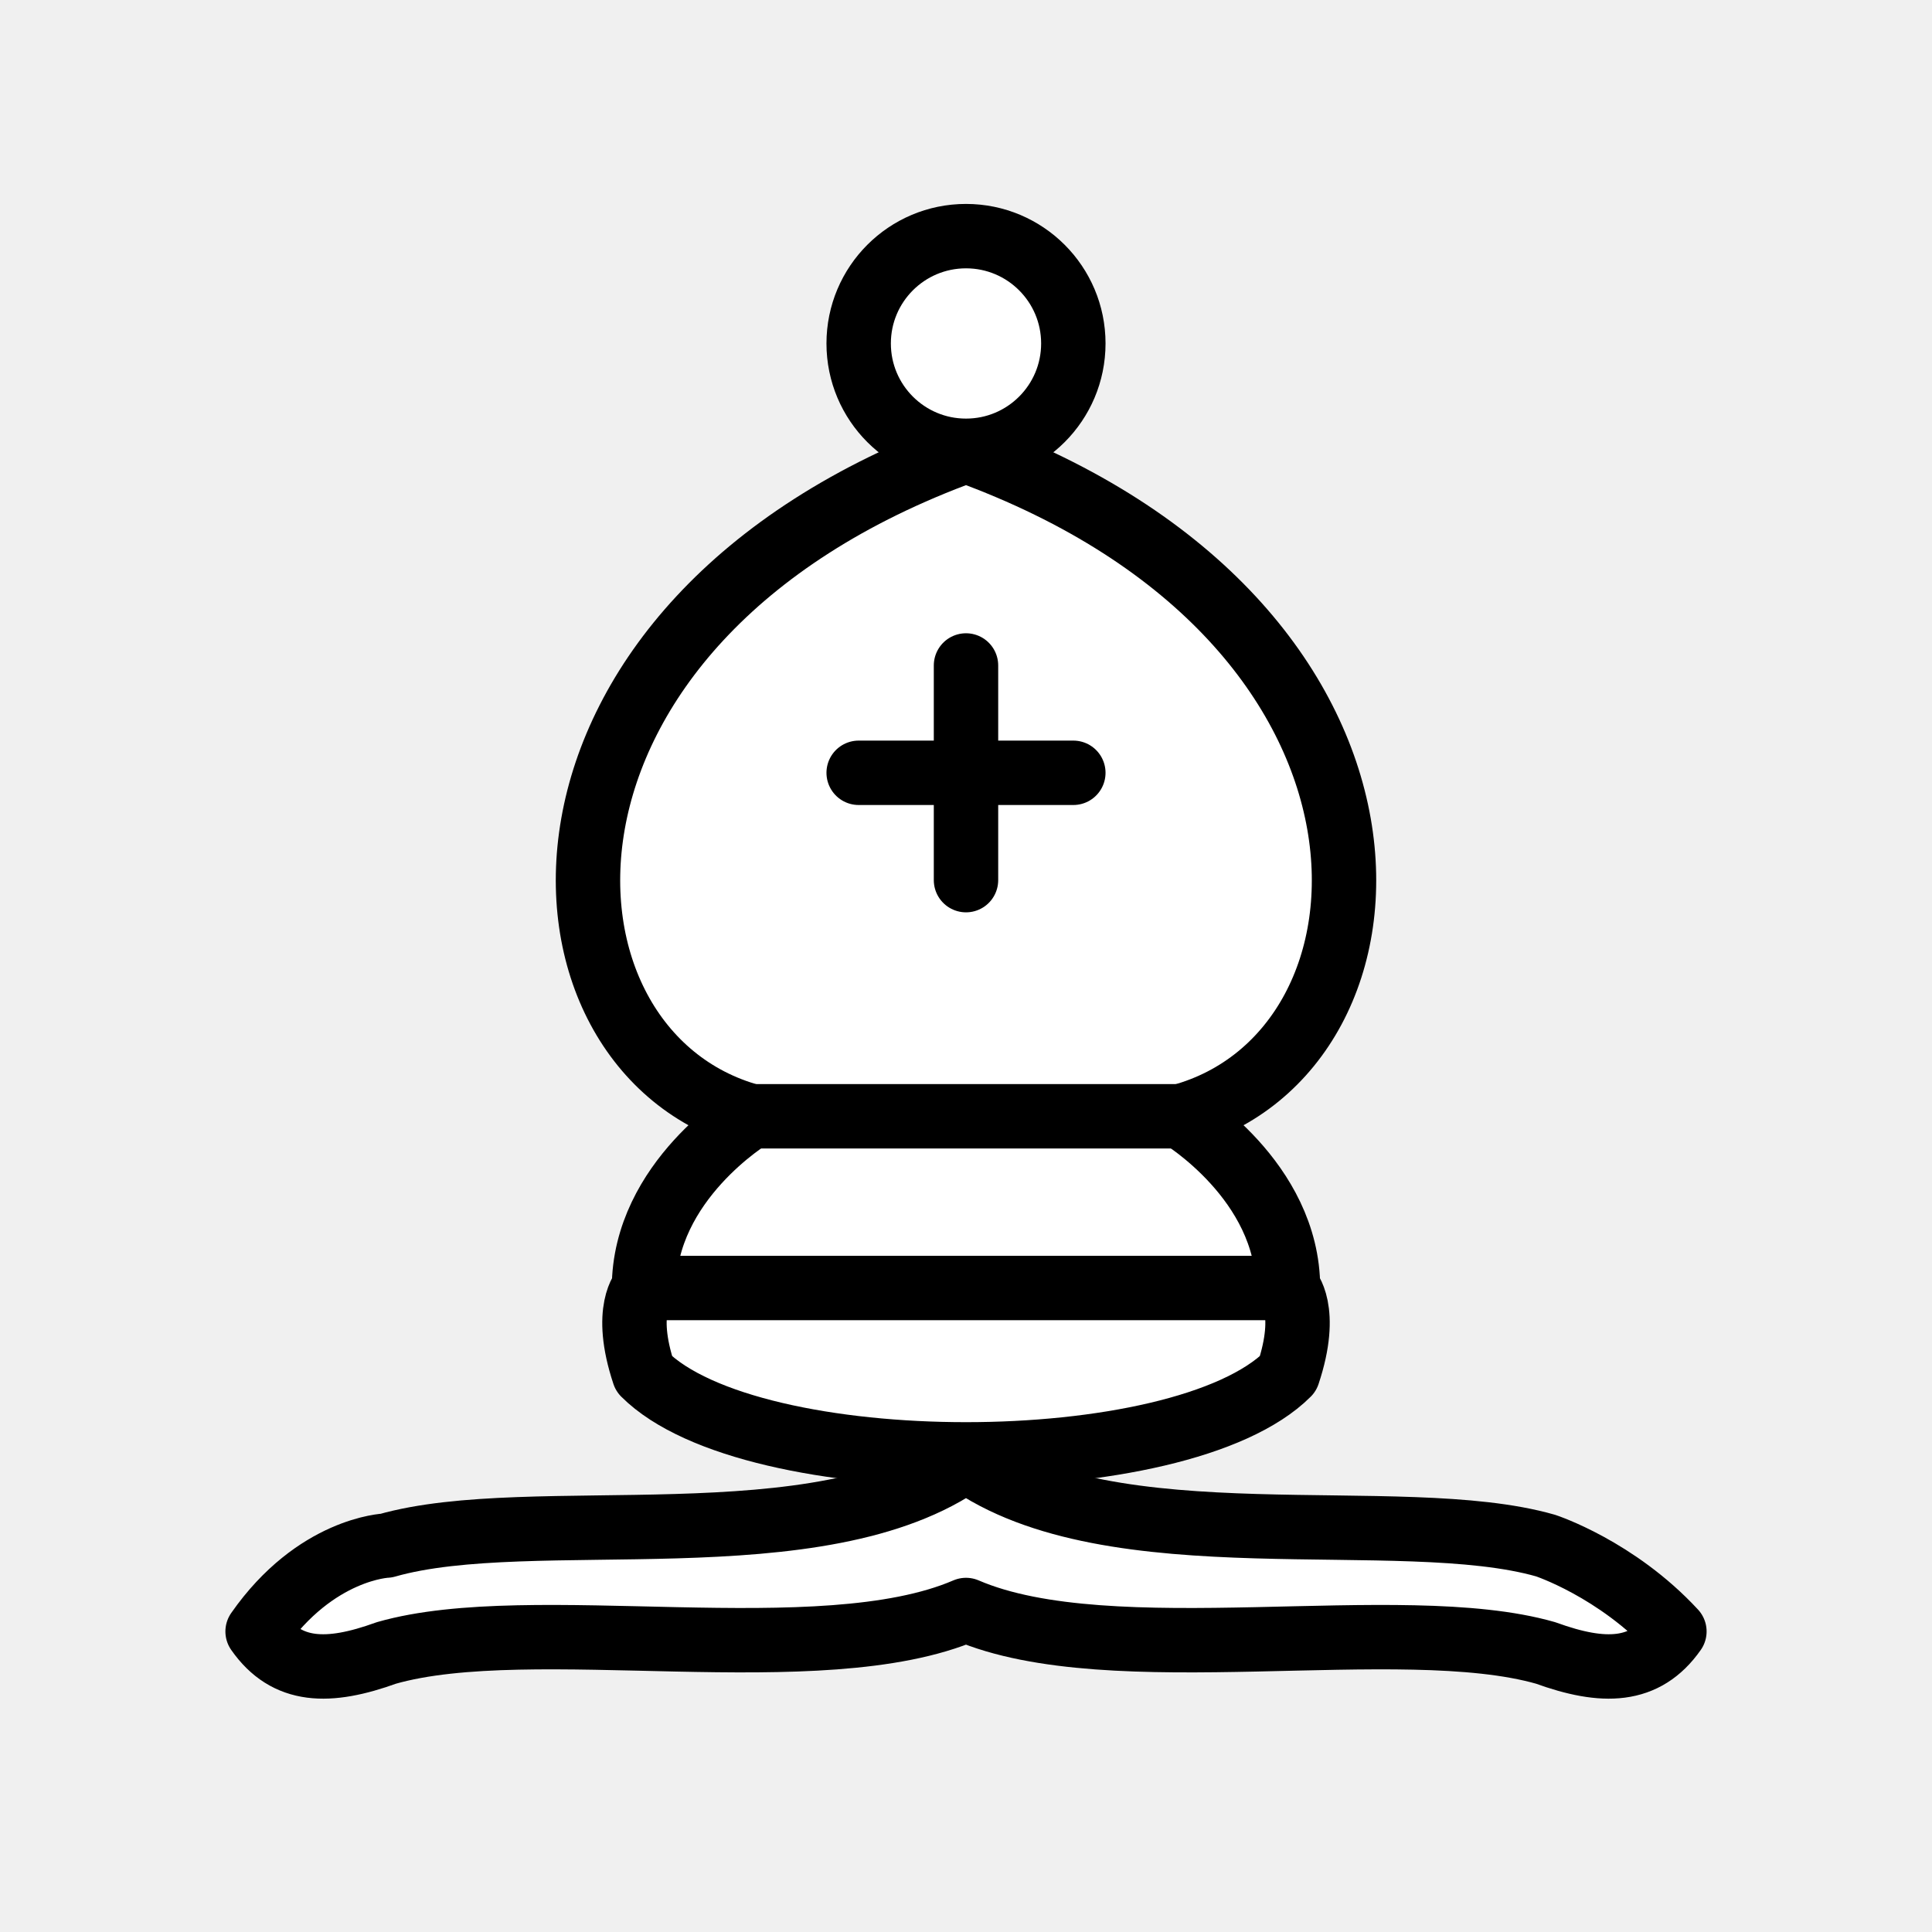
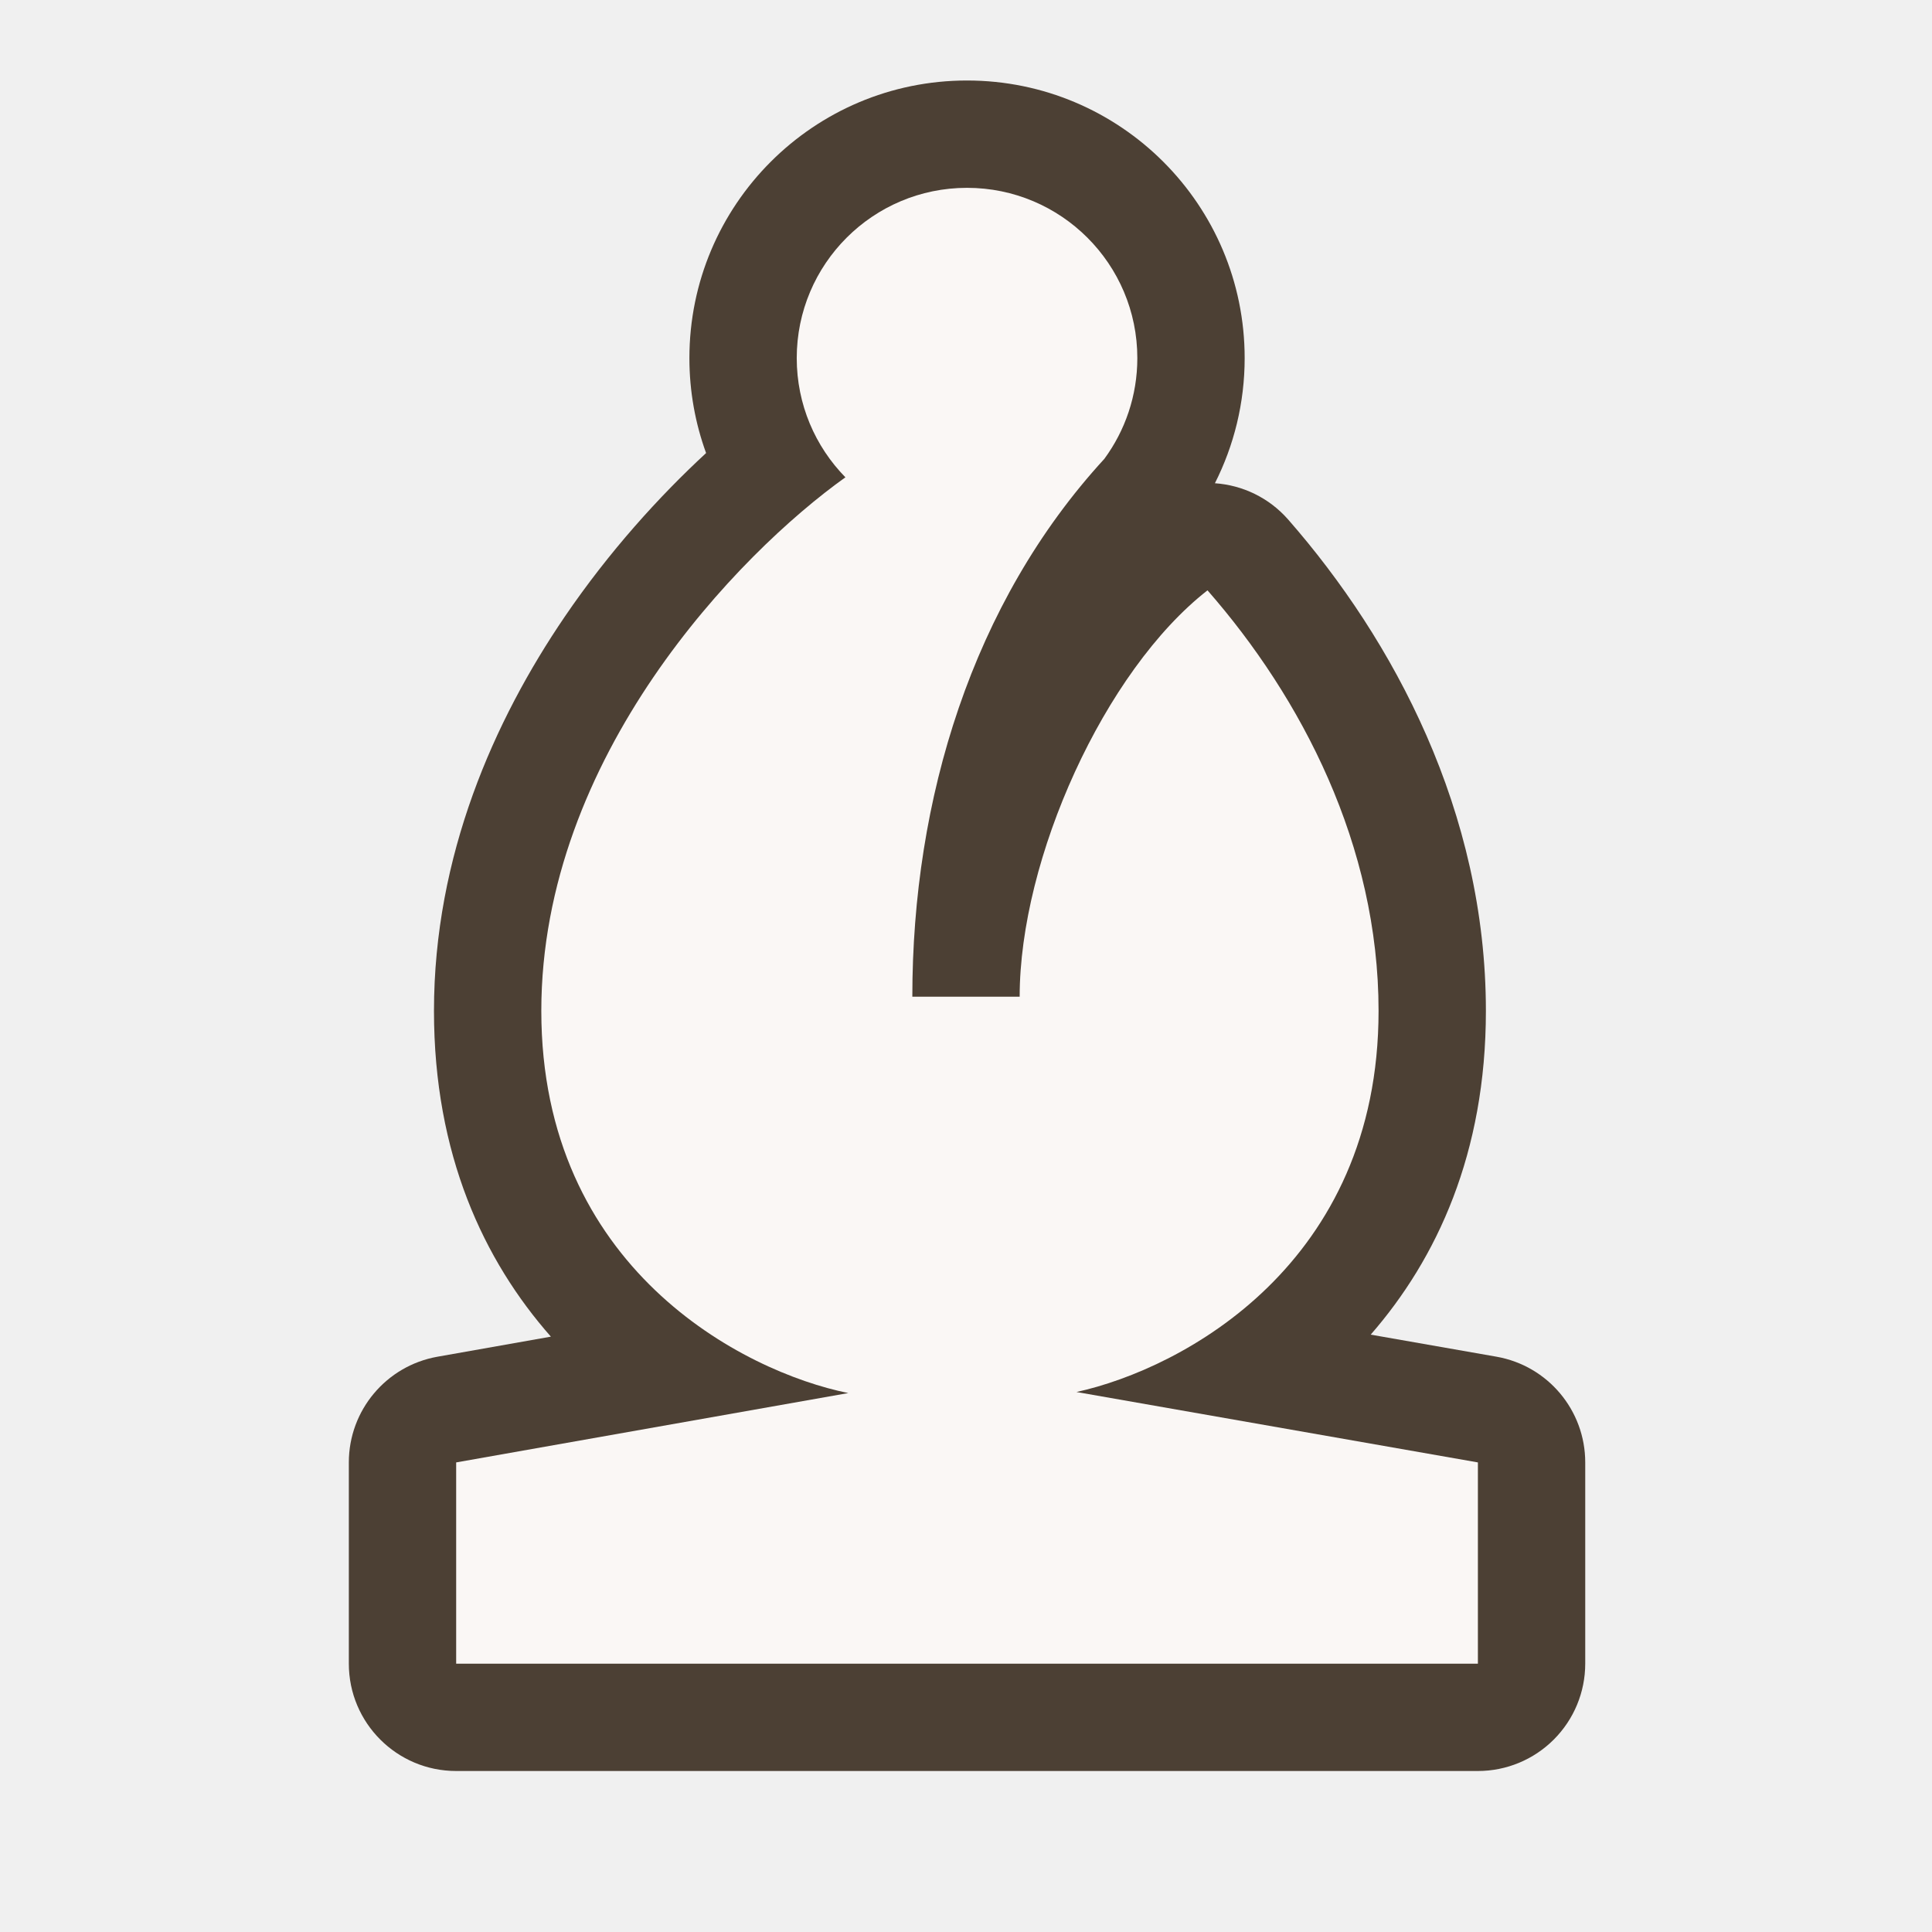
- <svg xmlns="http://www.w3.org/2000/svg" width="45" height="45">
-   <g fill="none" fill-rule="evenodd" stroke="#000" stroke-width="1.5" stroke-linecap="round" stroke-linejoin="round">
-     <g fill="#fff" stroke-linecap="butt">
-       <path d="M9 36c3.39-.97 10.11.43 13.5-2 3.39 2.43 10.11 1.03 13.5 2 0 0 1.65.54 3 2-.68.97-1.65.99-3 .5-3.39-.97-10.11.46-13.5-1-3.39 1.46-10.11.03-13.5 1-1.354.49-2.323.47-3-.5 1.354-1.94 3-2 3-2z" />
-       <path d="M15 32c2.5 2.5 12.5 2.5 15 0 .5-1.5 0-2 0-2 0-2.5-2.5-4-2.5-4 5.5-1.5 6-11.5-5-15.5-11 4-10.5 14-5 15.5 0 0-2.5 1.5-2.5 4 0 0-.5.5 0 2z" />
-       <path d="M25 8a2.5 2.5 0 1 1-5 0 2.5 2.5 0 1 1 5 0z" />
-     </g>
-     <path d="M17.5 26h10M15 30h15m-7.5-14.5v5M20 18h5" stroke-linejoin="miter" />
-   </g>
+ <svg xmlns="http://www.w3.org/2000/svg" width="72" height="72" viewBox="0 0 72 72" fill="none">
+   <path d="M26.314 16.884C25.912 15.78 25.692 14.588 25.692 13.346C25.692 7.632 30.324 3 36.038 3C41.752 3 46.385 7.632 46.385 13.346C46.385 15.02 45.985 16.607 45.276 18.009C46.296 18.08 47.287 18.54 48.01 19.366C51.938 23.855 55.375 30.255 55.375 37.673C55.375 42.977 53.549 46.907 51.082 49.738L55.768 50.56C57.681 50.896 59.077 52.557 59.077 54.5V62C59.077 63.061 58.656 64.078 57.905 64.828C57.155 65.579 56.138 66 55.077 66L17 66C14.791 66 13 64.209 13 62V54.5C13 52.56 14.393 50.899 16.303 50.561L20.53 49.813C18.029 46.976 16.173 43.024 16.173 37.673C16.173 31.885 18.416 26.845 21.047 22.982C22.7 20.554 24.572 18.493 26.314 16.884Z" fill="#4C4034" />
+   <path d="M38 37.144H34C34 29.799 36.228 22.467 41.156 17.1C41.928 16.049 42.385 14.751 42.385 13.346C42.385 9.841 39.543 7 36.038 7C32.534 7 29.692 9.841 29.692 13.346C29.692 15.075 30.384 16.643 31.506 17.788C27.541 20.614 20.173 28.189 20.173 37.673C20.173 47.244 27.677 51.119 31.614 51.915L17 54.5V62L55.077 62V54.5L40.117 51.876C44.098 51 51.375 47.099 51.375 37.673C51.375 31.502 48.5 26 45 22C41.156 25 38 32 38 37.144Z" fill="#FAF7F5" />
</svg>
